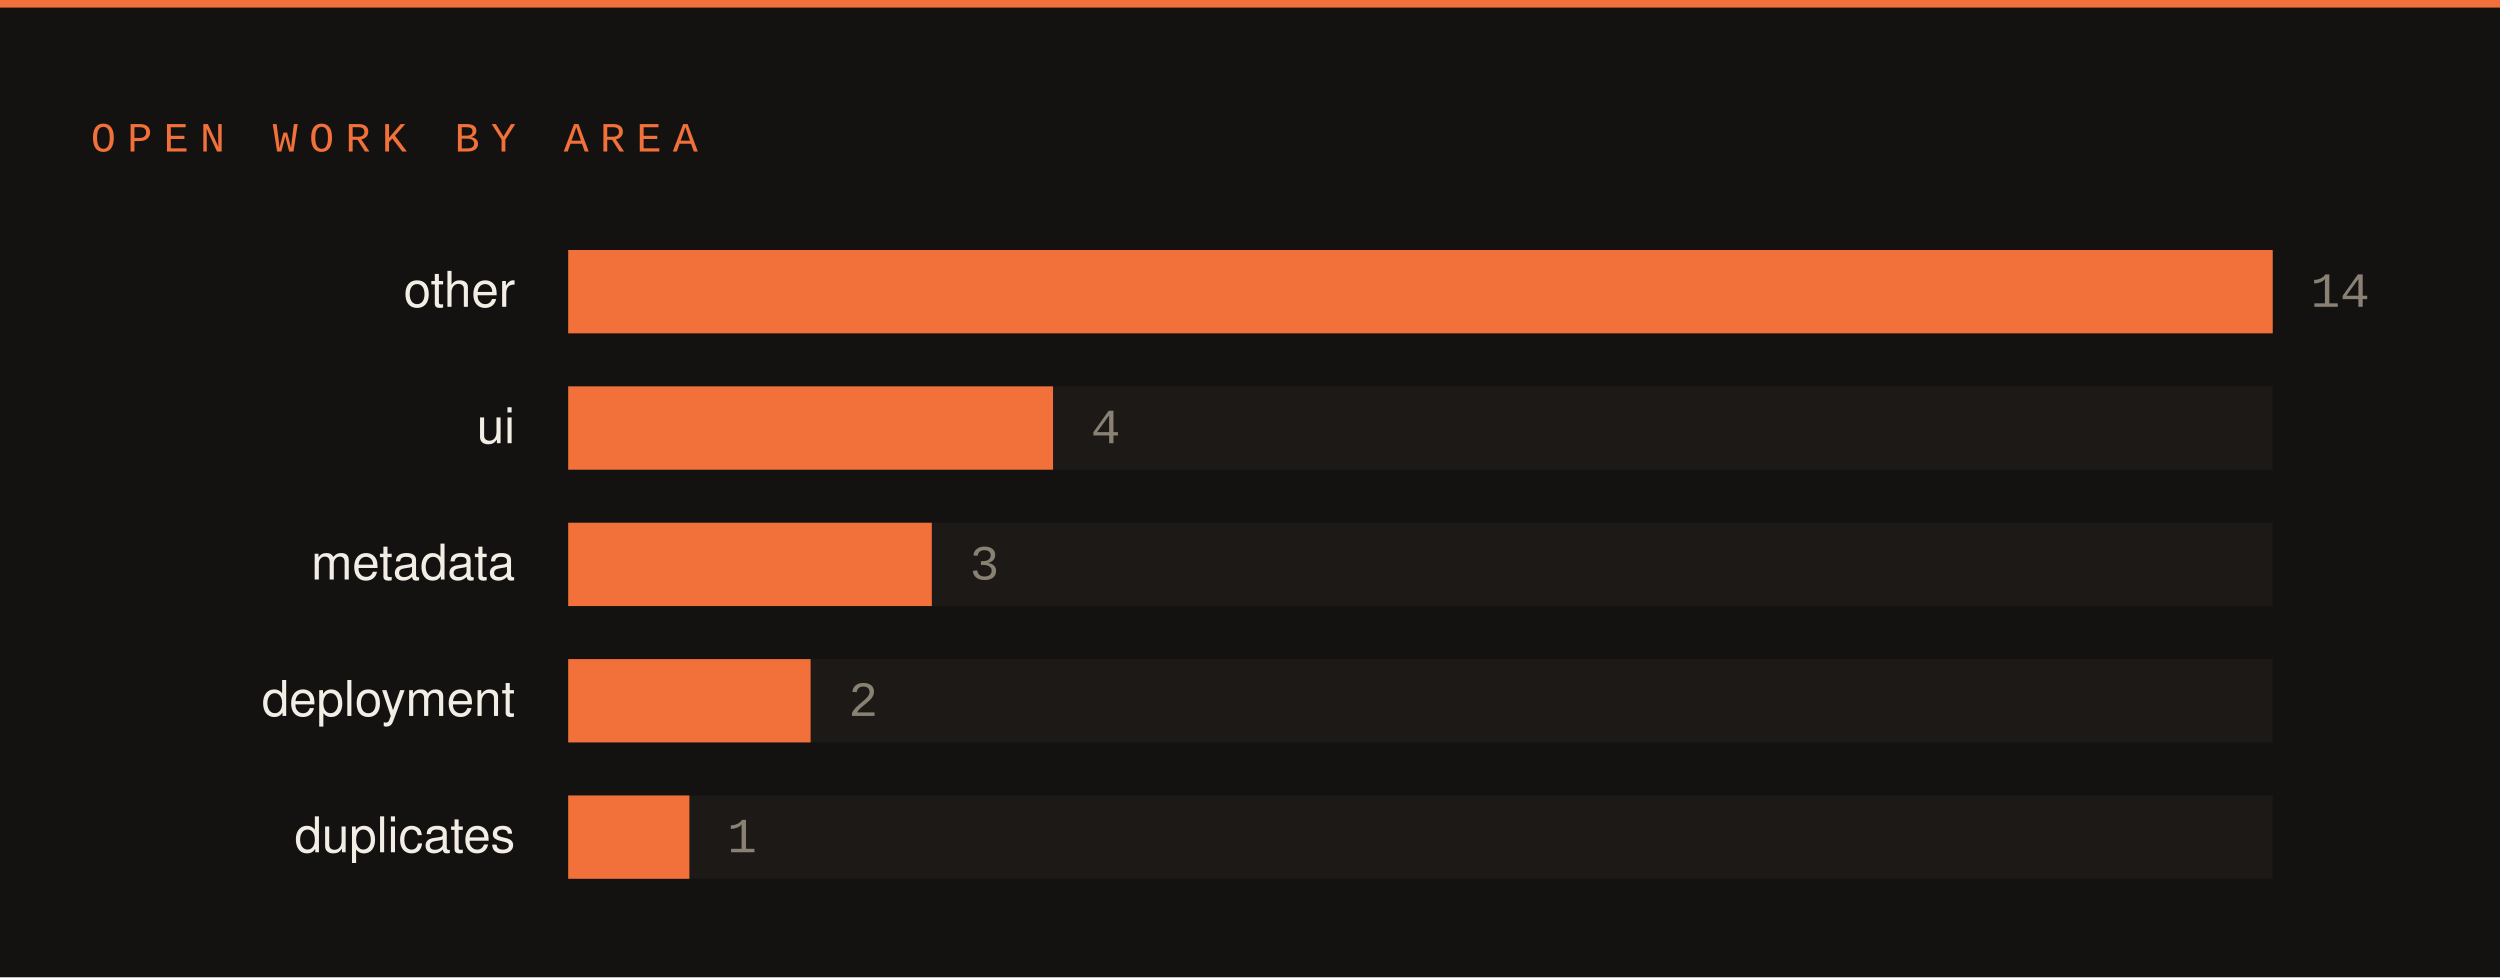
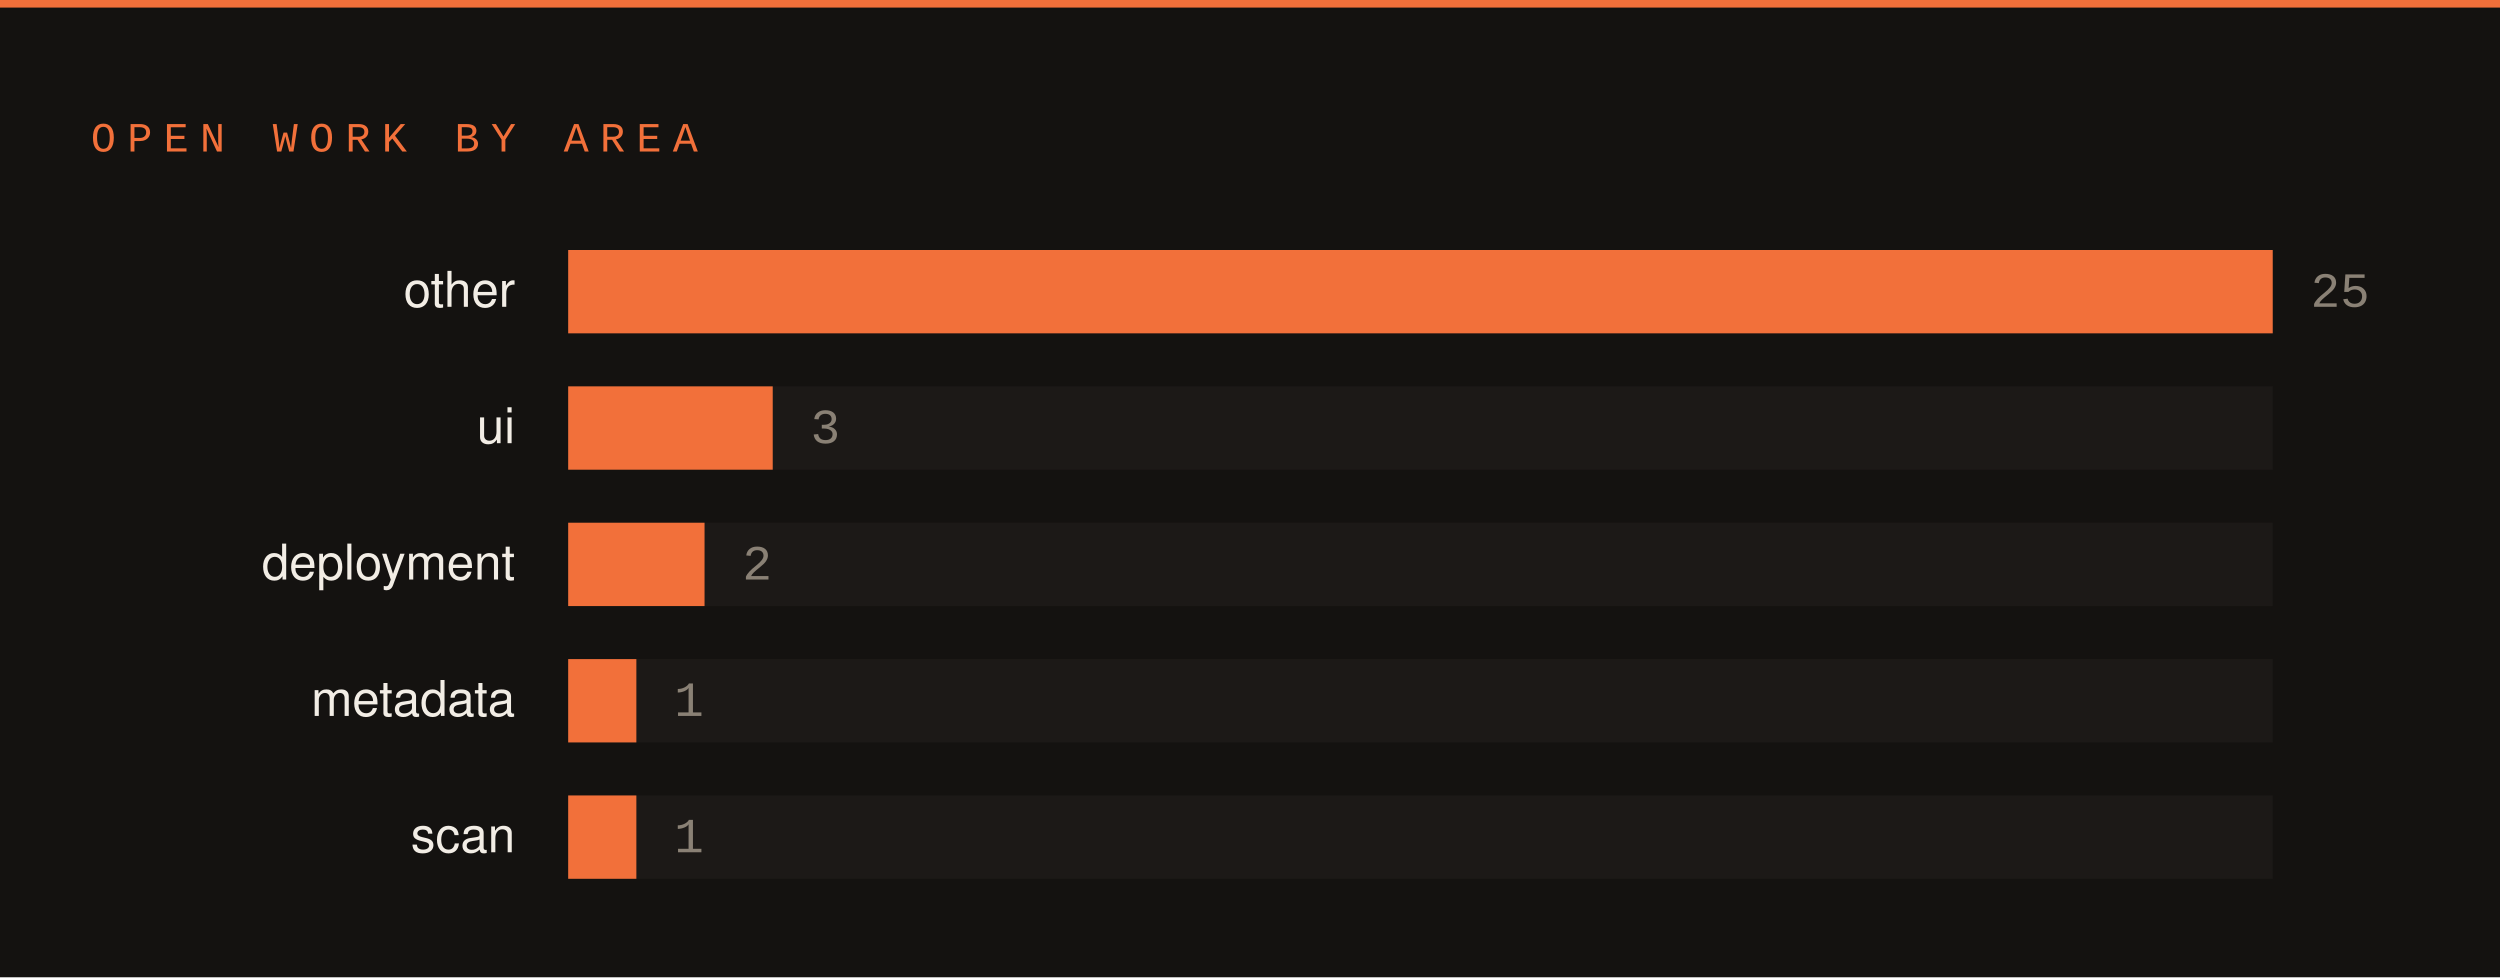
<svg xmlns="http://www.w3.org/2000/svg" width="660" height="258" viewBox="0 0 660 258">
  <rect width="660" height="258" fill="#141210" />
  <rect x="0" y="0" width="660" height="2" fill="#f2703a" />
  <text x="24" y="40" font-family="SFMono-Regular,Consolas,Liberation Mono,monospace" font-size="11" letter-spacing="3" fill="#f2703a">OPEN WORK BY AREA</text>
  <text x="136" y="81" font-family="-apple-system,Segoe UI,Helvetica,Arial,sans-serif" font-size="13" fill="#f2ede5" text-anchor="end">other</text>
  <rect x="150" y="66" width="450" height="22" fill="#1c1917" />
  <rect x="150" y="66" width="450" height="22" fill="#f2703a" />
-   <text x="610" y="81" font-family="SFMono-Regular,Consolas,Liberation Mono,monospace" font-size="13" fill="#8a8175">14</text>
+   <text x="610" y="81" font-family="SFMono-Regular,Consolas,Liberation Mono,monospace" font-size="13" fill="#8a8175">25</text>
  <text x="136" y="117" font-family="-apple-system,Segoe UI,Helvetica,Arial,sans-serif" font-size="13" fill="#f2ede5" text-anchor="end">ui</text>
  <rect x="150" y="102" width="450" height="22" fill="#1c1917" />
-   <rect x="150" y="102" width="128" height="22" fill="#f2703a" />
-   <text x="288" y="117" font-family="SFMono-Regular,Consolas,Liberation Mono,monospace" font-size="13" fill="#8a8175">4</text>
-   <text x="136" y="153" font-family="-apple-system,Segoe UI,Helvetica,Arial,sans-serif" font-size="13" fill="#f2ede5" text-anchor="end">metadata</text>
+   <rect x="150" y="102" width="54" height="22" fill="#f2703a" />
+   <text x="214" y="117" font-family="SFMono-Regular,Consolas,Liberation Mono,monospace" font-size="13" fill="#8a8175">3</text>
+   <text x="136" y="153" font-family="-apple-system,Segoe UI,Helvetica,Arial,sans-serif" font-size="13" fill="#f2ede5" text-anchor="end">deployment</text>
  <rect x="150" y="138" width="450" height="22" fill="#1c1917" />
-   <rect x="150" y="138" width="96" height="22" fill="#f2703a" />
-   <text x="256" y="153" font-family="SFMono-Regular,Consolas,Liberation Mono,monospace" font-size="13" fill="#8a8175">3</text>
-   <text x="136" y="189" font-family="-apple-system,Segoe UI,Helvetica,Arial,sans-serif" font-size="13" fill="#f2ede5" text-anchor="end">deployment</text>
+   <rect x="150" y="138" width="36" height="22" fill="#f2703a" />
+   <text x="196" y="153" font-family="SFMono-Regular,Consolas,Liberation Mono,monospace" font-size="13" fill="#8a8175">2</text>
+   <text x="136" y="189" font-family="-apple-system,Segoe UI,Helvetica,Arial,sans-serif" font-size="13" fill="#f2ede5" text-anchor="end">metadata</text>
  <rect x="150" y="174" width="450" height="22" fill="#1c1917" />
-   <rect x="150" y="174" width="64" height="22" fill="#f2703a" />
-   <text x="224" y="189" font-family="SFMono-Regular,Consolas,Liberation Mono,monospace" font-size="13" fill="#8a8175">2</text>
-   <text x="136" y="225" font-family="-apple-system,Segoe UI,Helvetica,Arial,sans-serif" font-size="13" fill="#f2ede5" text-anchor="end">duplicates</text>
+   <rect x="150" y="174" width="18" height="22" fill="#f2703a" />
+   <text x="178" y="189" font-family="SFMono-Regular,Consolas,Liberation Mono,monospace" font-size="13" fill="#8a8175">1</text>
+   <text x="136" y="225" font-family="-apple-system,Segoe UI,Helvetica,Arial,sans-serif" font-size="13" fill="#f2ede5" text-anchor="end">scan</text>
  <rect x="150" y="210" width="450" height="22" fill="#1c1917" />
-   <rect x="150" y="210" width="32" height="22" fill="#f2703a" />
-   <text x="192" y="225" font-family="SFMono-Regular,Consolas,Liberation Mono,monospace" font-size="13" fill="#8a8175">1</text>
+   <rect x="150" y="210" width="18" height="22" fill="#f2703a" />
+   <text x="178" y="225" font-family="SFMono-Regular,Consolas,Liberation Mono,monospace" font-size="13" fill="#8a8175">1</text>
</svg>
